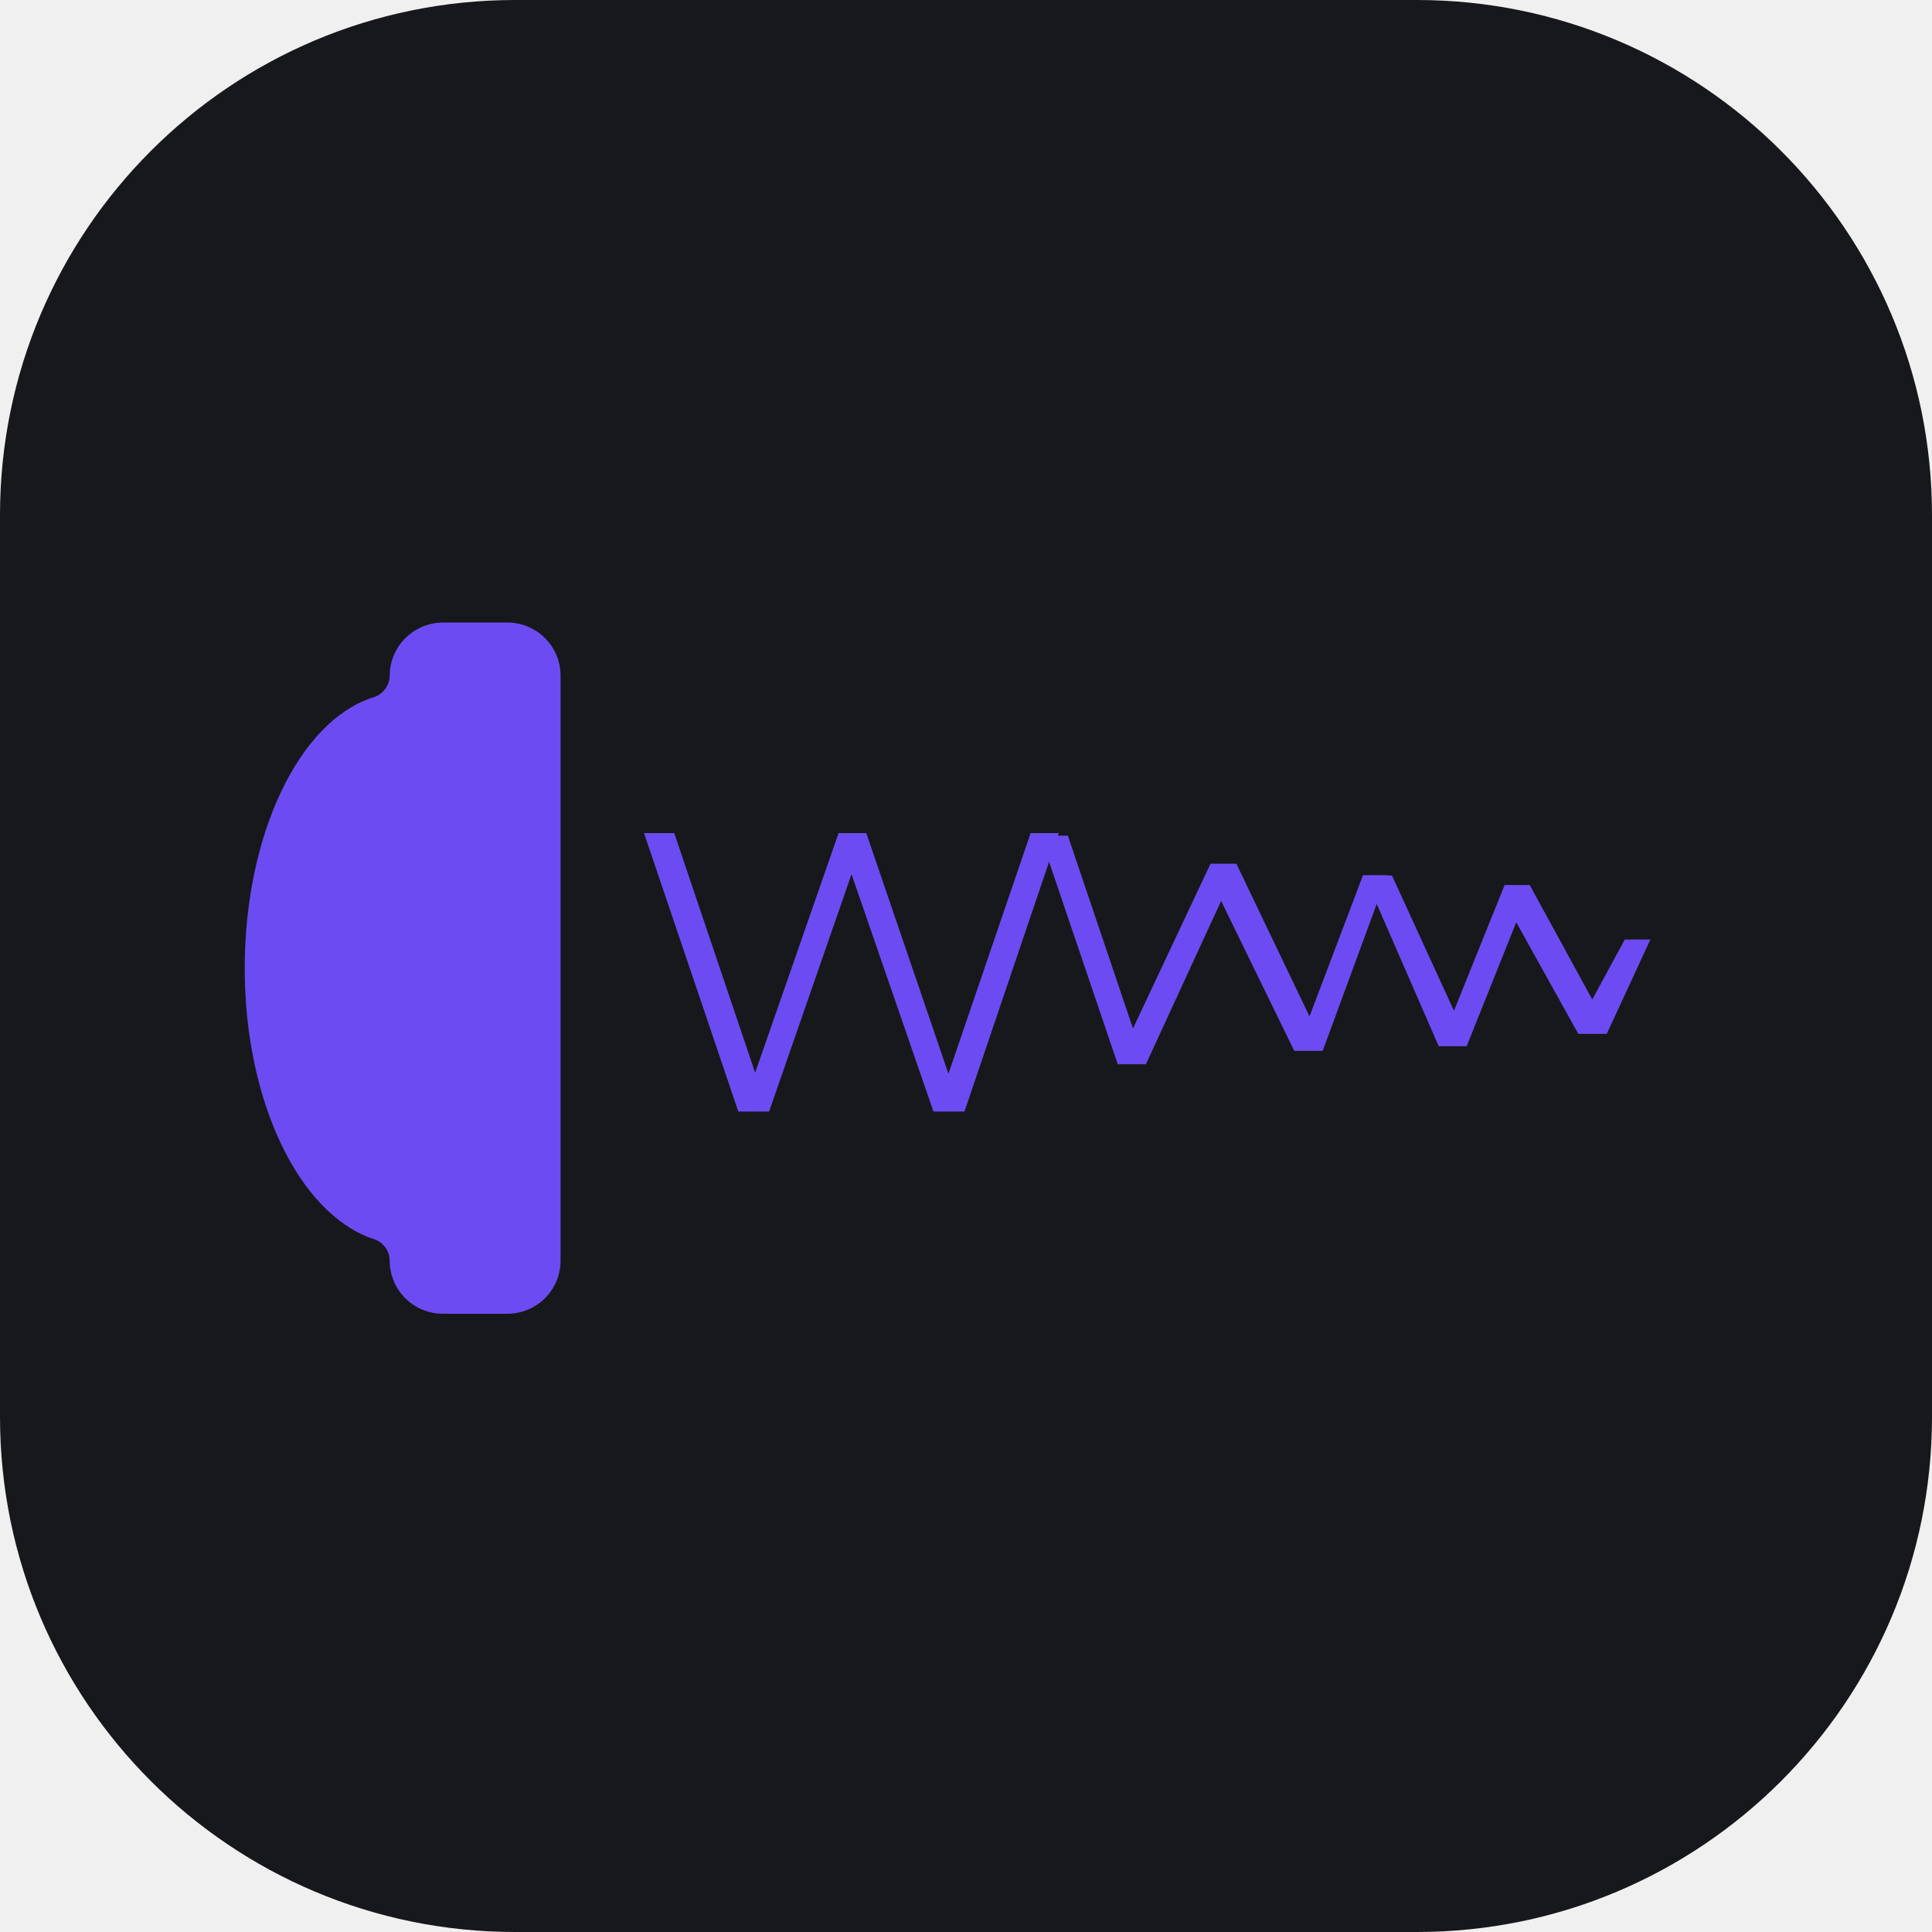
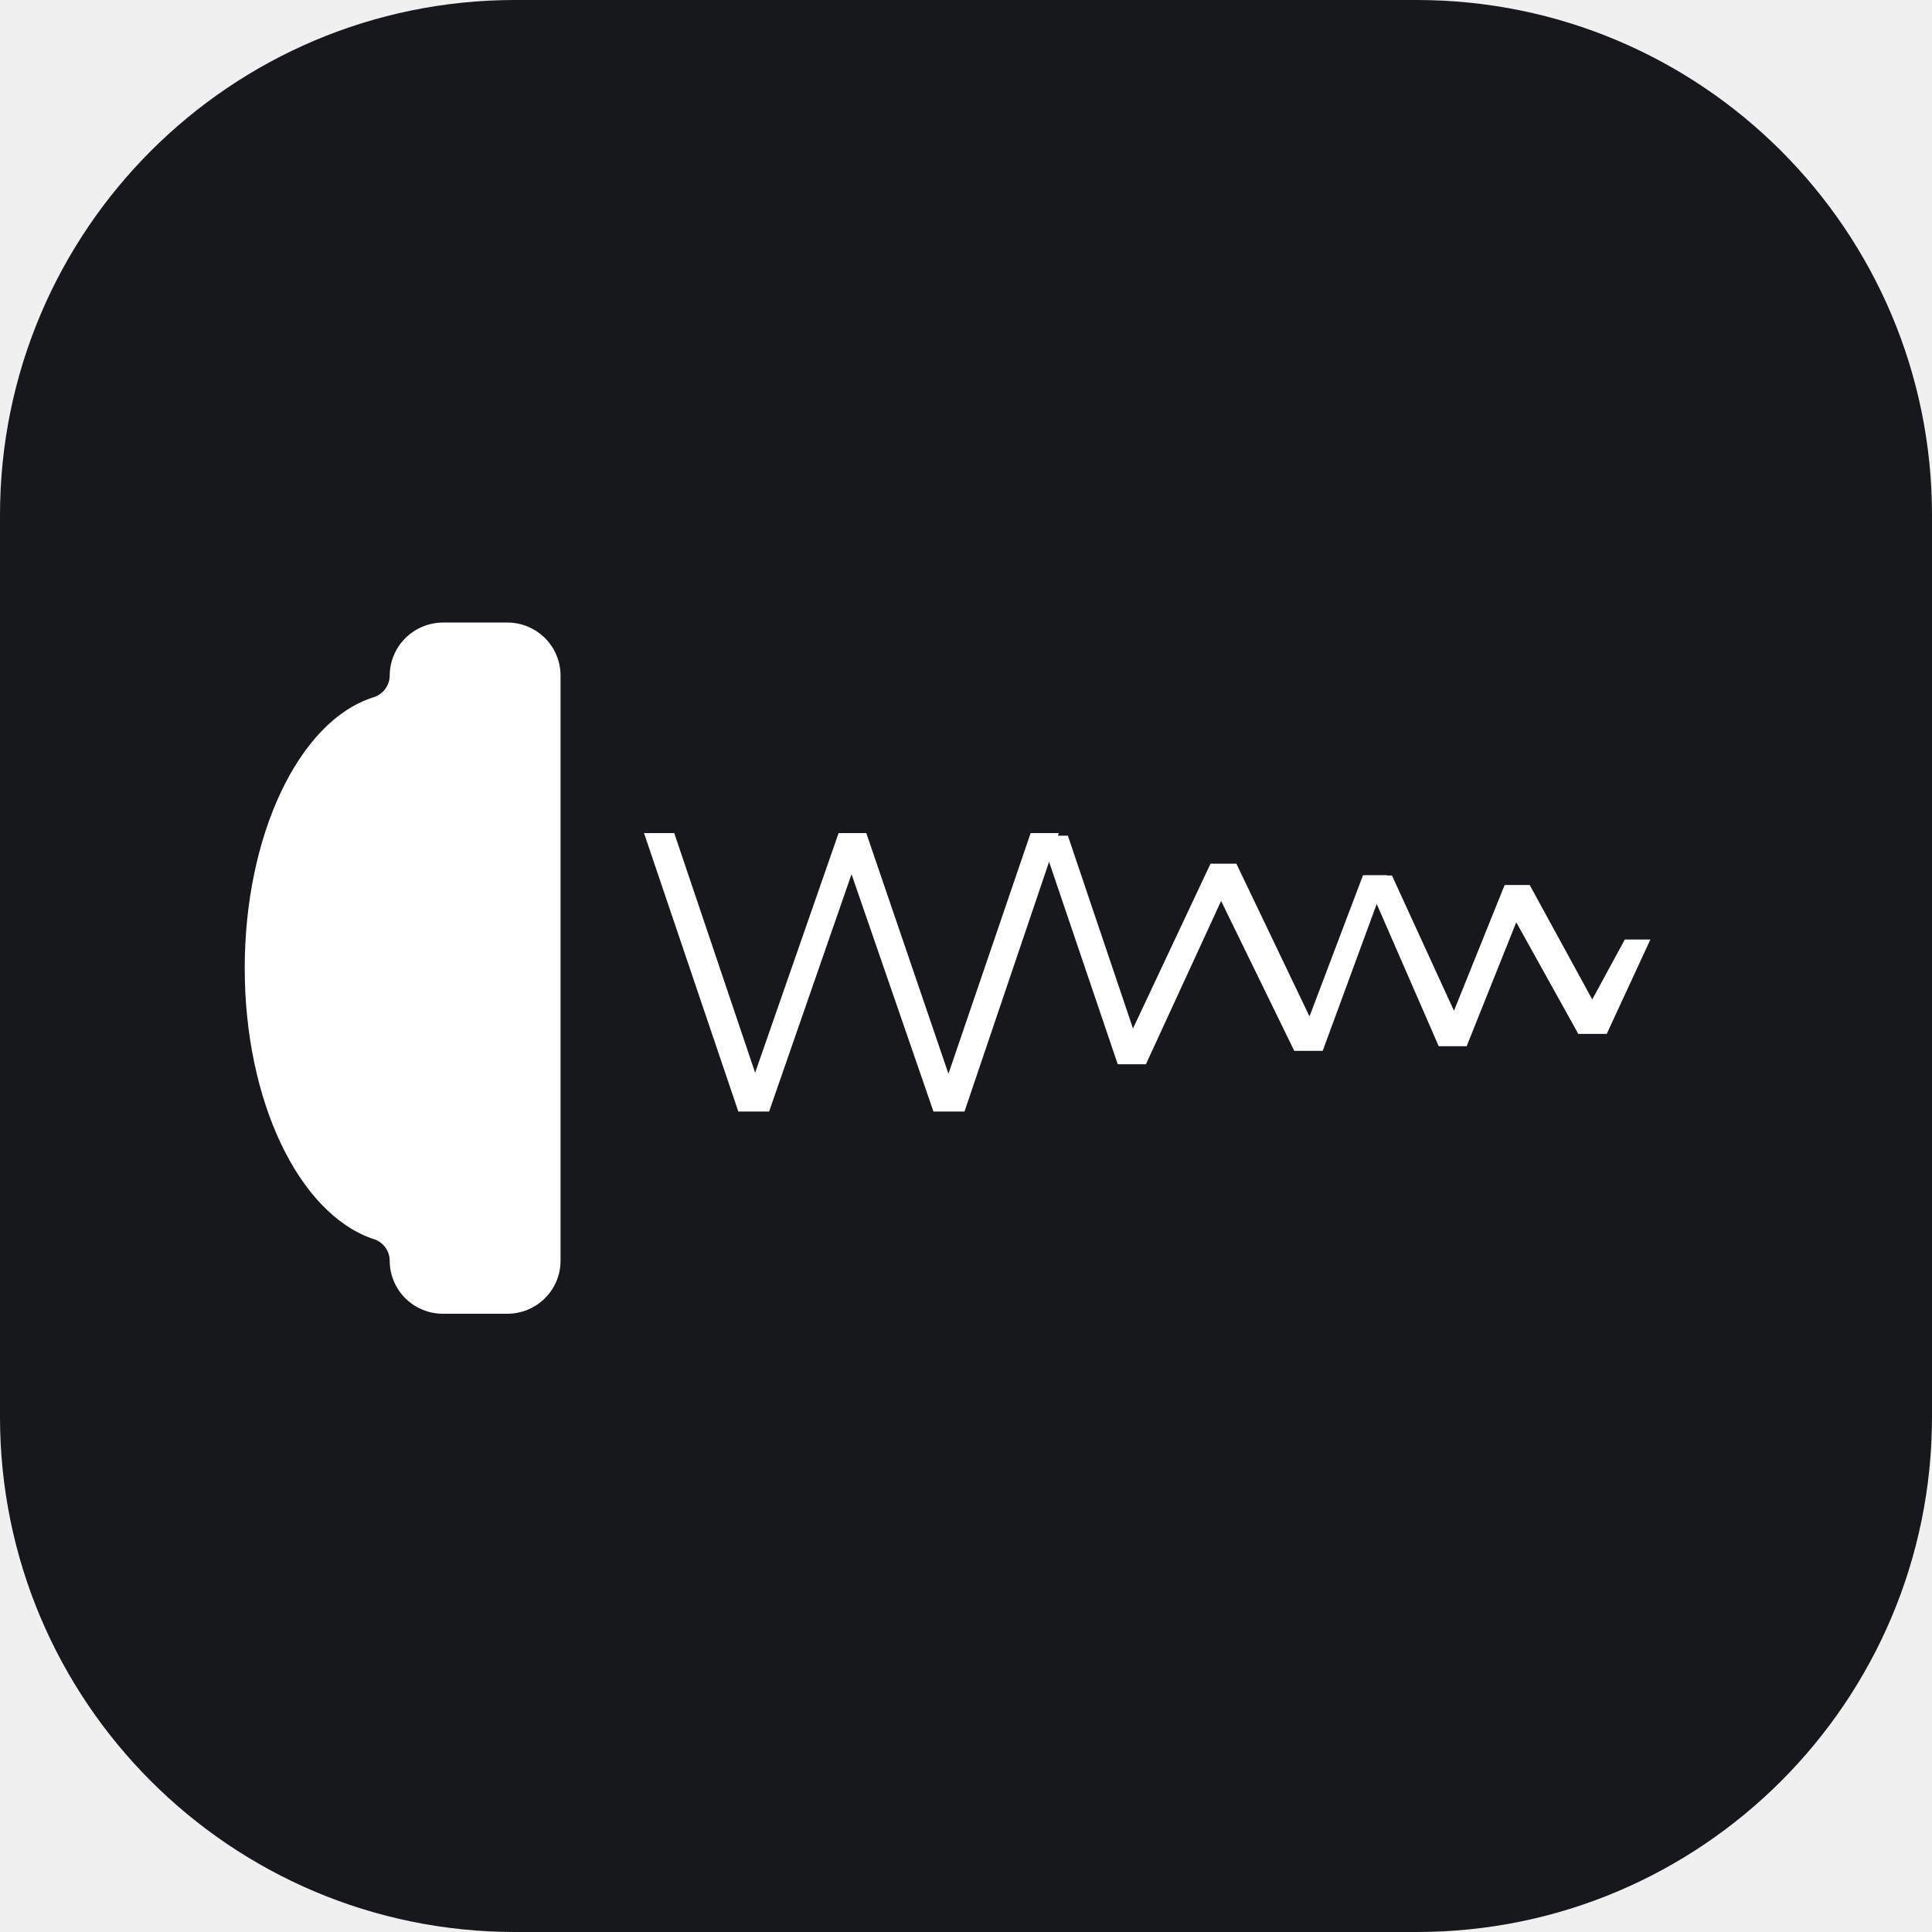
<svg xmlns="http://www.w3.org/2000/svg" width="450" height="450" viewBox="0 0 450 450" fill="none">
  <rect width="450" height="450" rx="120" fill="#17181B" />
  <g clip-path="url(#clip0_2208_1172)">
-     <path d="M246.618 194.036L224.646 258.904H217.422L198.339 203.62L179.136 258.904H171.972L150 194.036H157.043L175.885 249.859L195.329 194.036H201.77L220.913 250.099L240.056 194.036H246.618Z" fill="#6C4CF2" />
-     <path d="M323.129 203.859L308.08 244.768H301.458L284.422 209.849L266.904 247.883H260.343L242.283 194.635H248.725L263.894 239.557L281.954 201.164H287.974L305.01 236.742L317.471 203.859H323.129Z" fill="#6C4CF2" />
-     <path d="M378.451 218.833L370.866 232.789L356.298 206.135H350.459L338.66 235.425L324.213 203.919H317.772L335.109 243.69H341.61L353.168 214.82L367.616 240.815H374.237L384.411 218.833H378.451Z" fill="#6C4CF2" />
-     <path d="M118.161 306H103.172C99.883 306 96.729 304.7 94.403 302.386C92.078 300.072 90.771 296.934 90.771 293.661C90.768 292.479 90.37 291.332 89.64 290.4C88.91 289.467 87.889 288.803 86.738 288.511C69.521 282.521 57 256.346 57 225.5C57 194.654 69.521 168.12 86.738 162.49C87.846 162.2 88.832 161.569 89.557 160.686C90.282 159.804 90.707 158.716 90.771 157.578C90.747 155.94 91.05 154.313 91.662 152.792C92.273 151.271 93.182 149.886 94.335 148.716C95.488 147.546 96.863 146.616 98.38 145.978C99.896 145.34 101.525 145.008 103.172 145H118.161C121.45 145 124.604 146.3 126.93 148.614C129.255 150.928 130.562 154.066 130.562 157.339V293.661C130.562 296.934 129.255 300.072 126.93 302.386C124.604 304.7 121.45 306 118.161 306Z" fill="#6C4CF2" />
+     <path d="M246.618 194.036L224.646 258.904H217.422L198.339 203.62L179.136 258.904H171.972L150 194.036H157.043L175.885 249.859L195.329 194.036H201.77L220.913 250.099L240.056 194.036H246.618Z" fill="white" />
+     <path d="M323.129 203.859L308.08 244.768H301.458L284.422 209.849L266.904 247.883H260.343L242.283 194.635H248.725L263.894 239.557L281.954 201.164H287.974L305.01 236.742L317.471 203.859H323.129Z" fill="white" />
+     <path d="M378.451 218.833L370.866 232.789L356.298 206.135H350.459L338.66 235.425L324.213 203.919H317.772L335.109 243.69H341.61L353.168 214.82L367.616 240.815H374.237L384.411 218.833H378.451Z" fill="white" />
+     <path d="M118.161 306H103.172C99.883 306 96.729 304.7 94.403 302.386C92.078 300.072 90.771 296.934 90.771 293.661C90.768 292.479 90.37 291.332 89.64 290.4C88.91 289.467 87.889 288.803 86.738 288.511C69.521 282.521 57 256.346 57 225.5C57 194.654 69.521 168.12 86.738 162.49C87.846 162.2 88.832 161.569 89.557 160.686C90.282 159.804 90.707 158.716 90.771 157.578C90.747 155.94 91.05 154.313 91.662 152.792C92.273 151.271 93.182 149.886 94.335 148.716C95.488 147.546 96.863 146.616 98.38 145.978C99.896 145.34 101.525 145.008 103.172 145H118.161C121.45 145 124.604 146.3 126.93 148.614C129.255 150.928 130.562 154.066 130.562 157.339V293.661C130.562 296.934 129.255 300.072 126.93 302.386C124.604 304.7 121.45 306 118.161 306Z" fill="white" />
  </g>
  <defs>
    <clipPath id="clip0_2208_1172">
      <rect width="335" height="161" fill="white" transform="translate(57 145)" />
    </clipPath>
  </defs>
</svg>
